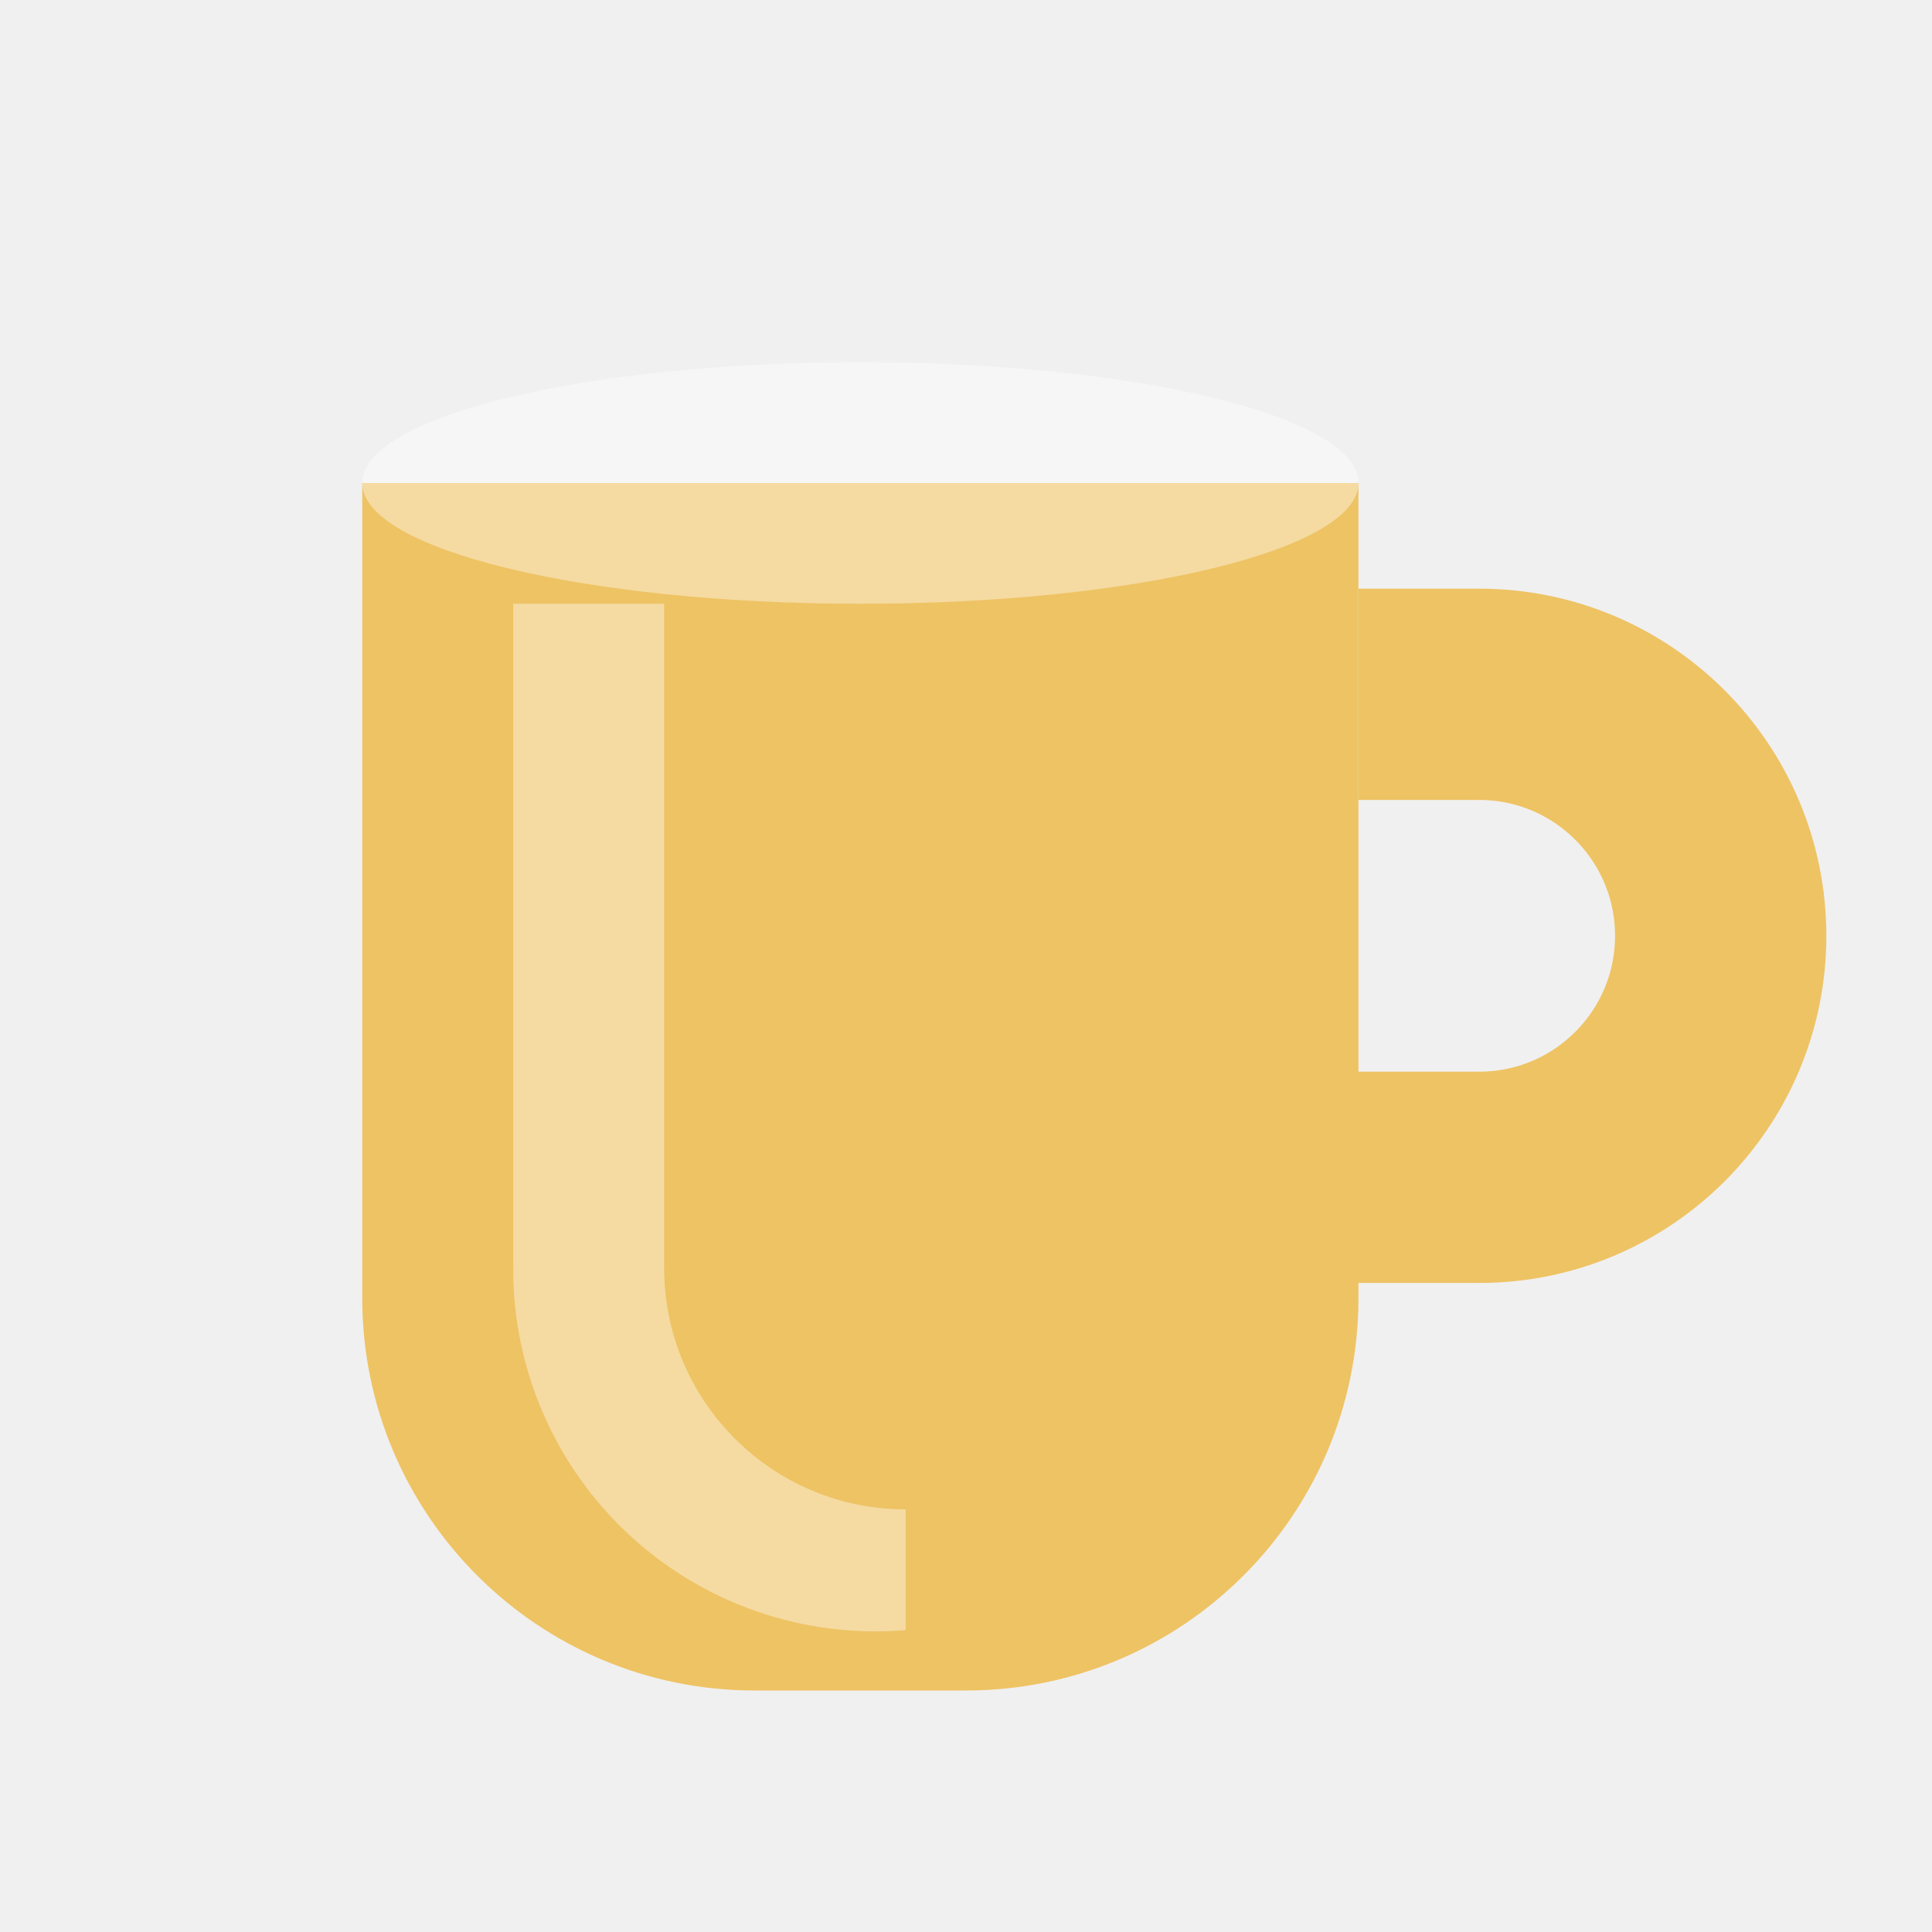
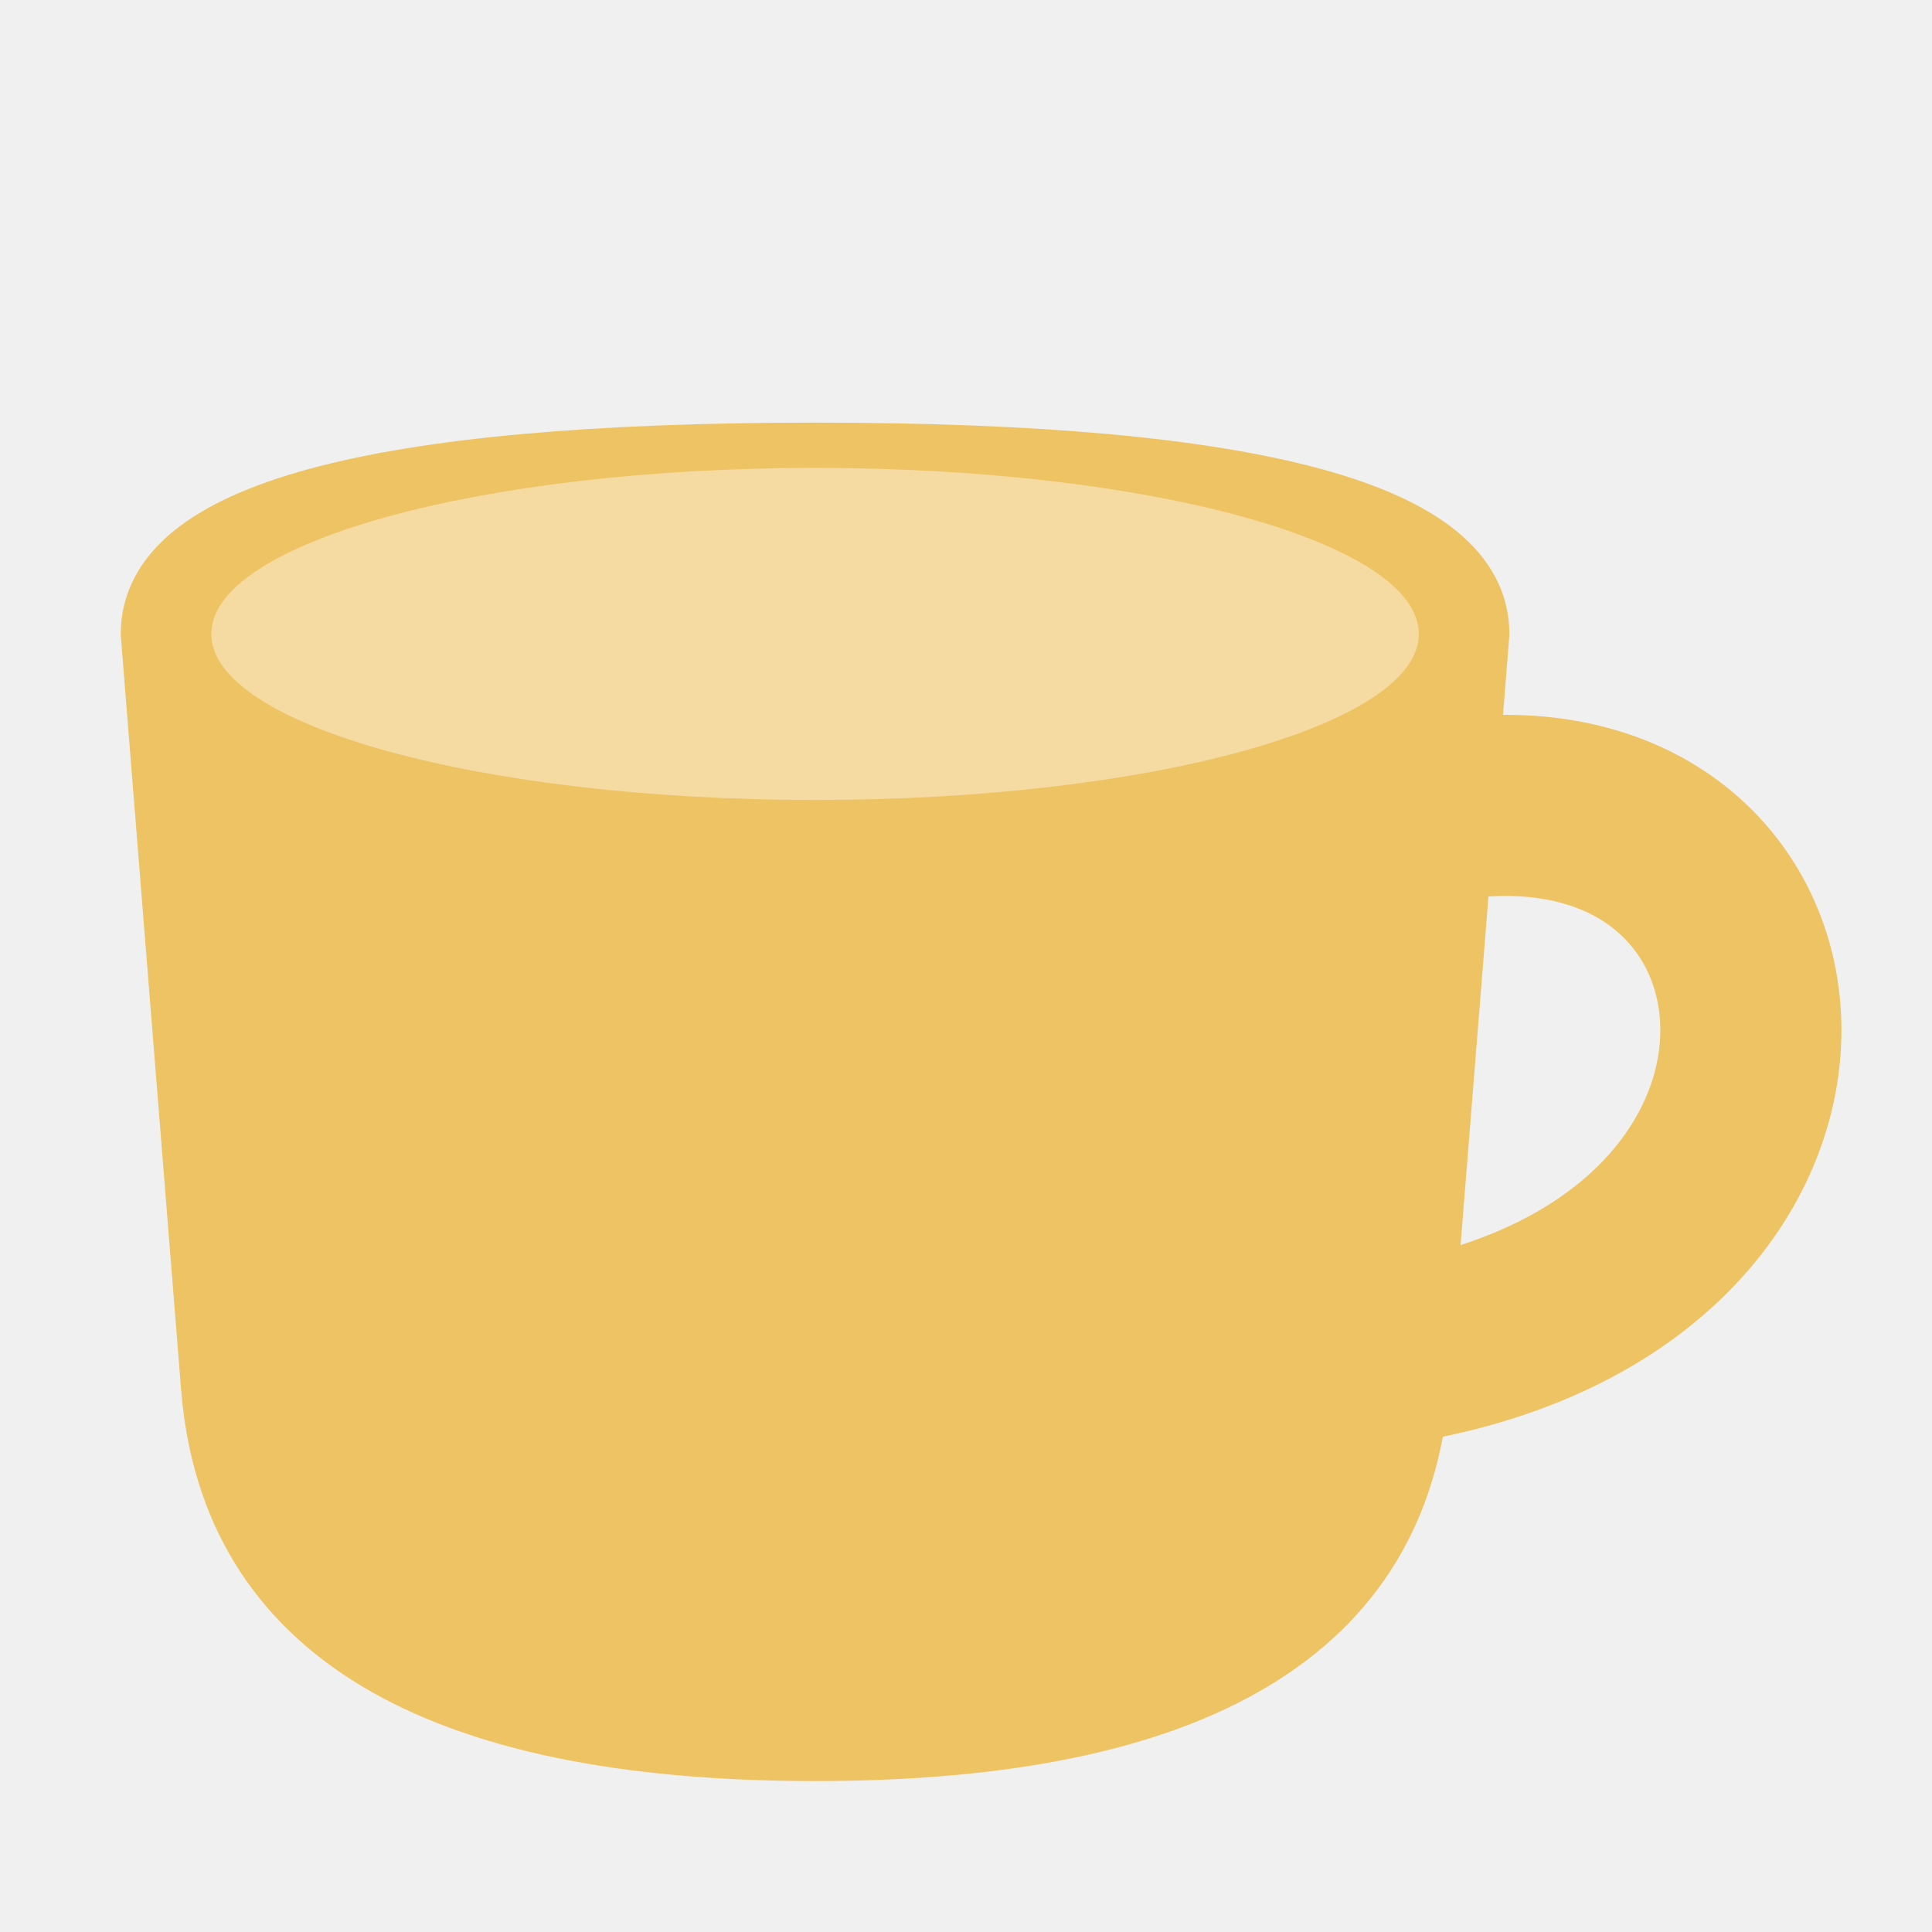
- <svg xmlns="http://www.w3.org/2000/svg" viewBox="0 0 64 64">
-   <path fill="#eec364" d="M12 16h33v27a13 13 0 0 1-13 13h-7a13 13 0 0 1-13-13V16Z" />
-   <path fill="none" stroke="#eec364" stroke-width="7" d="M45 23h4a8 8 0 0 1 0 16h-5" />
-   <path fill="#fff" fill-opacity=".4" d="M17 20h5v22a8 8 0 0 0 8 8v4a12 12 0 0 1-13-12V20Z" />
-   <ellipse cx="28.5" cy="16" fill="#fff" fill-opacity=".4" rx="16.5" ry="4" />
+ <svg xmlns="http://www.w3.org/2000/svg" viewBox="0 0 64 64" width="256" height="256">
+   <path d="M47 27C61 24 63 43 45 45" fill="none" stroke="#eec364" stroke-width="6" stroke-linecap="round" />
+   <path d="M5 21Q5 15 27 15Q49 15 49 21L47 46Q46 58 27 58Q8 58 7 46Z" fill="#eec364" stroke="#eec364" stroke-width="2" stroke-linejoin="round" />
+   <ellipse cx="27" cy="21" rx="20" ry="5.5" fill="#fff" fill-opacity=".4" />
</svg>
